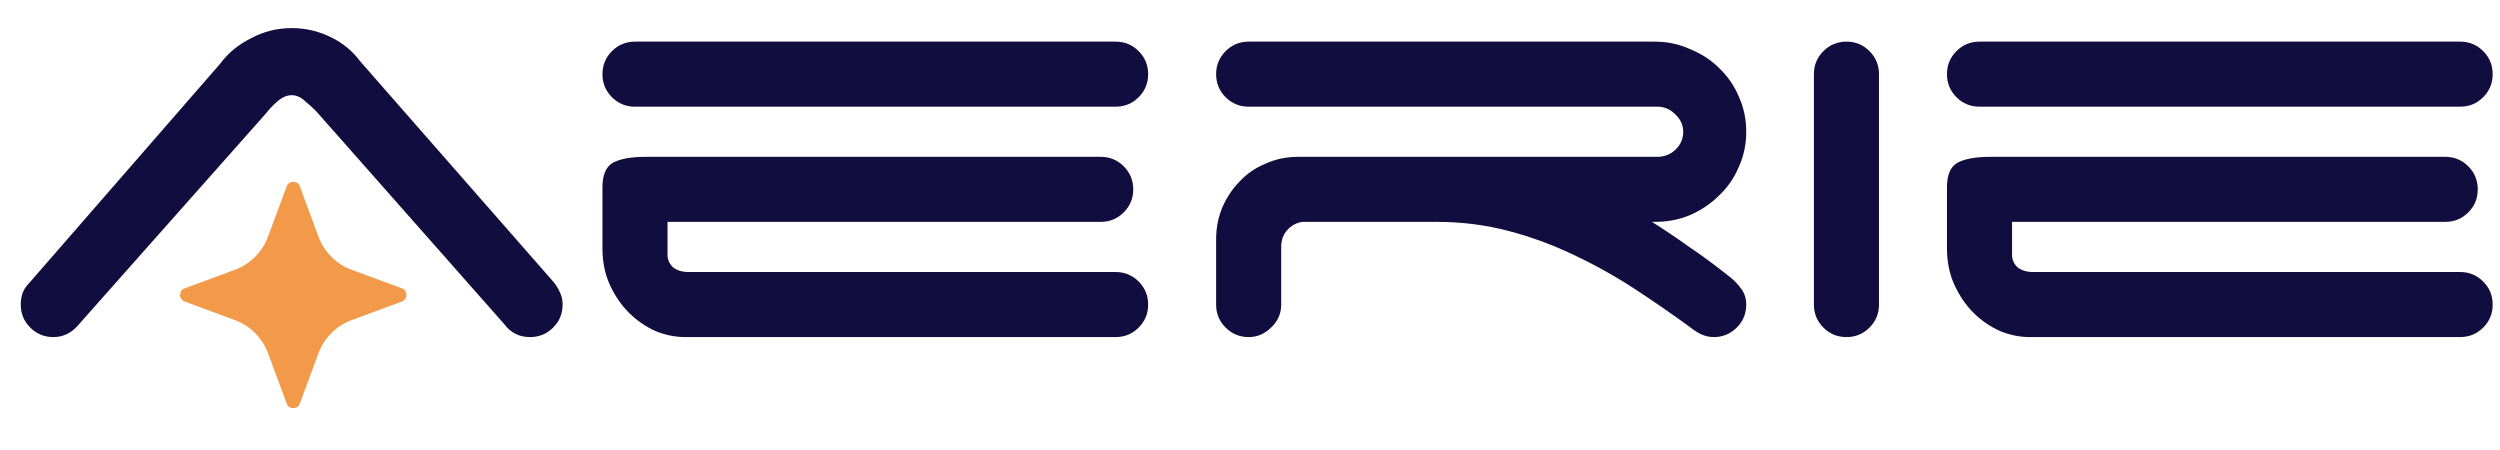
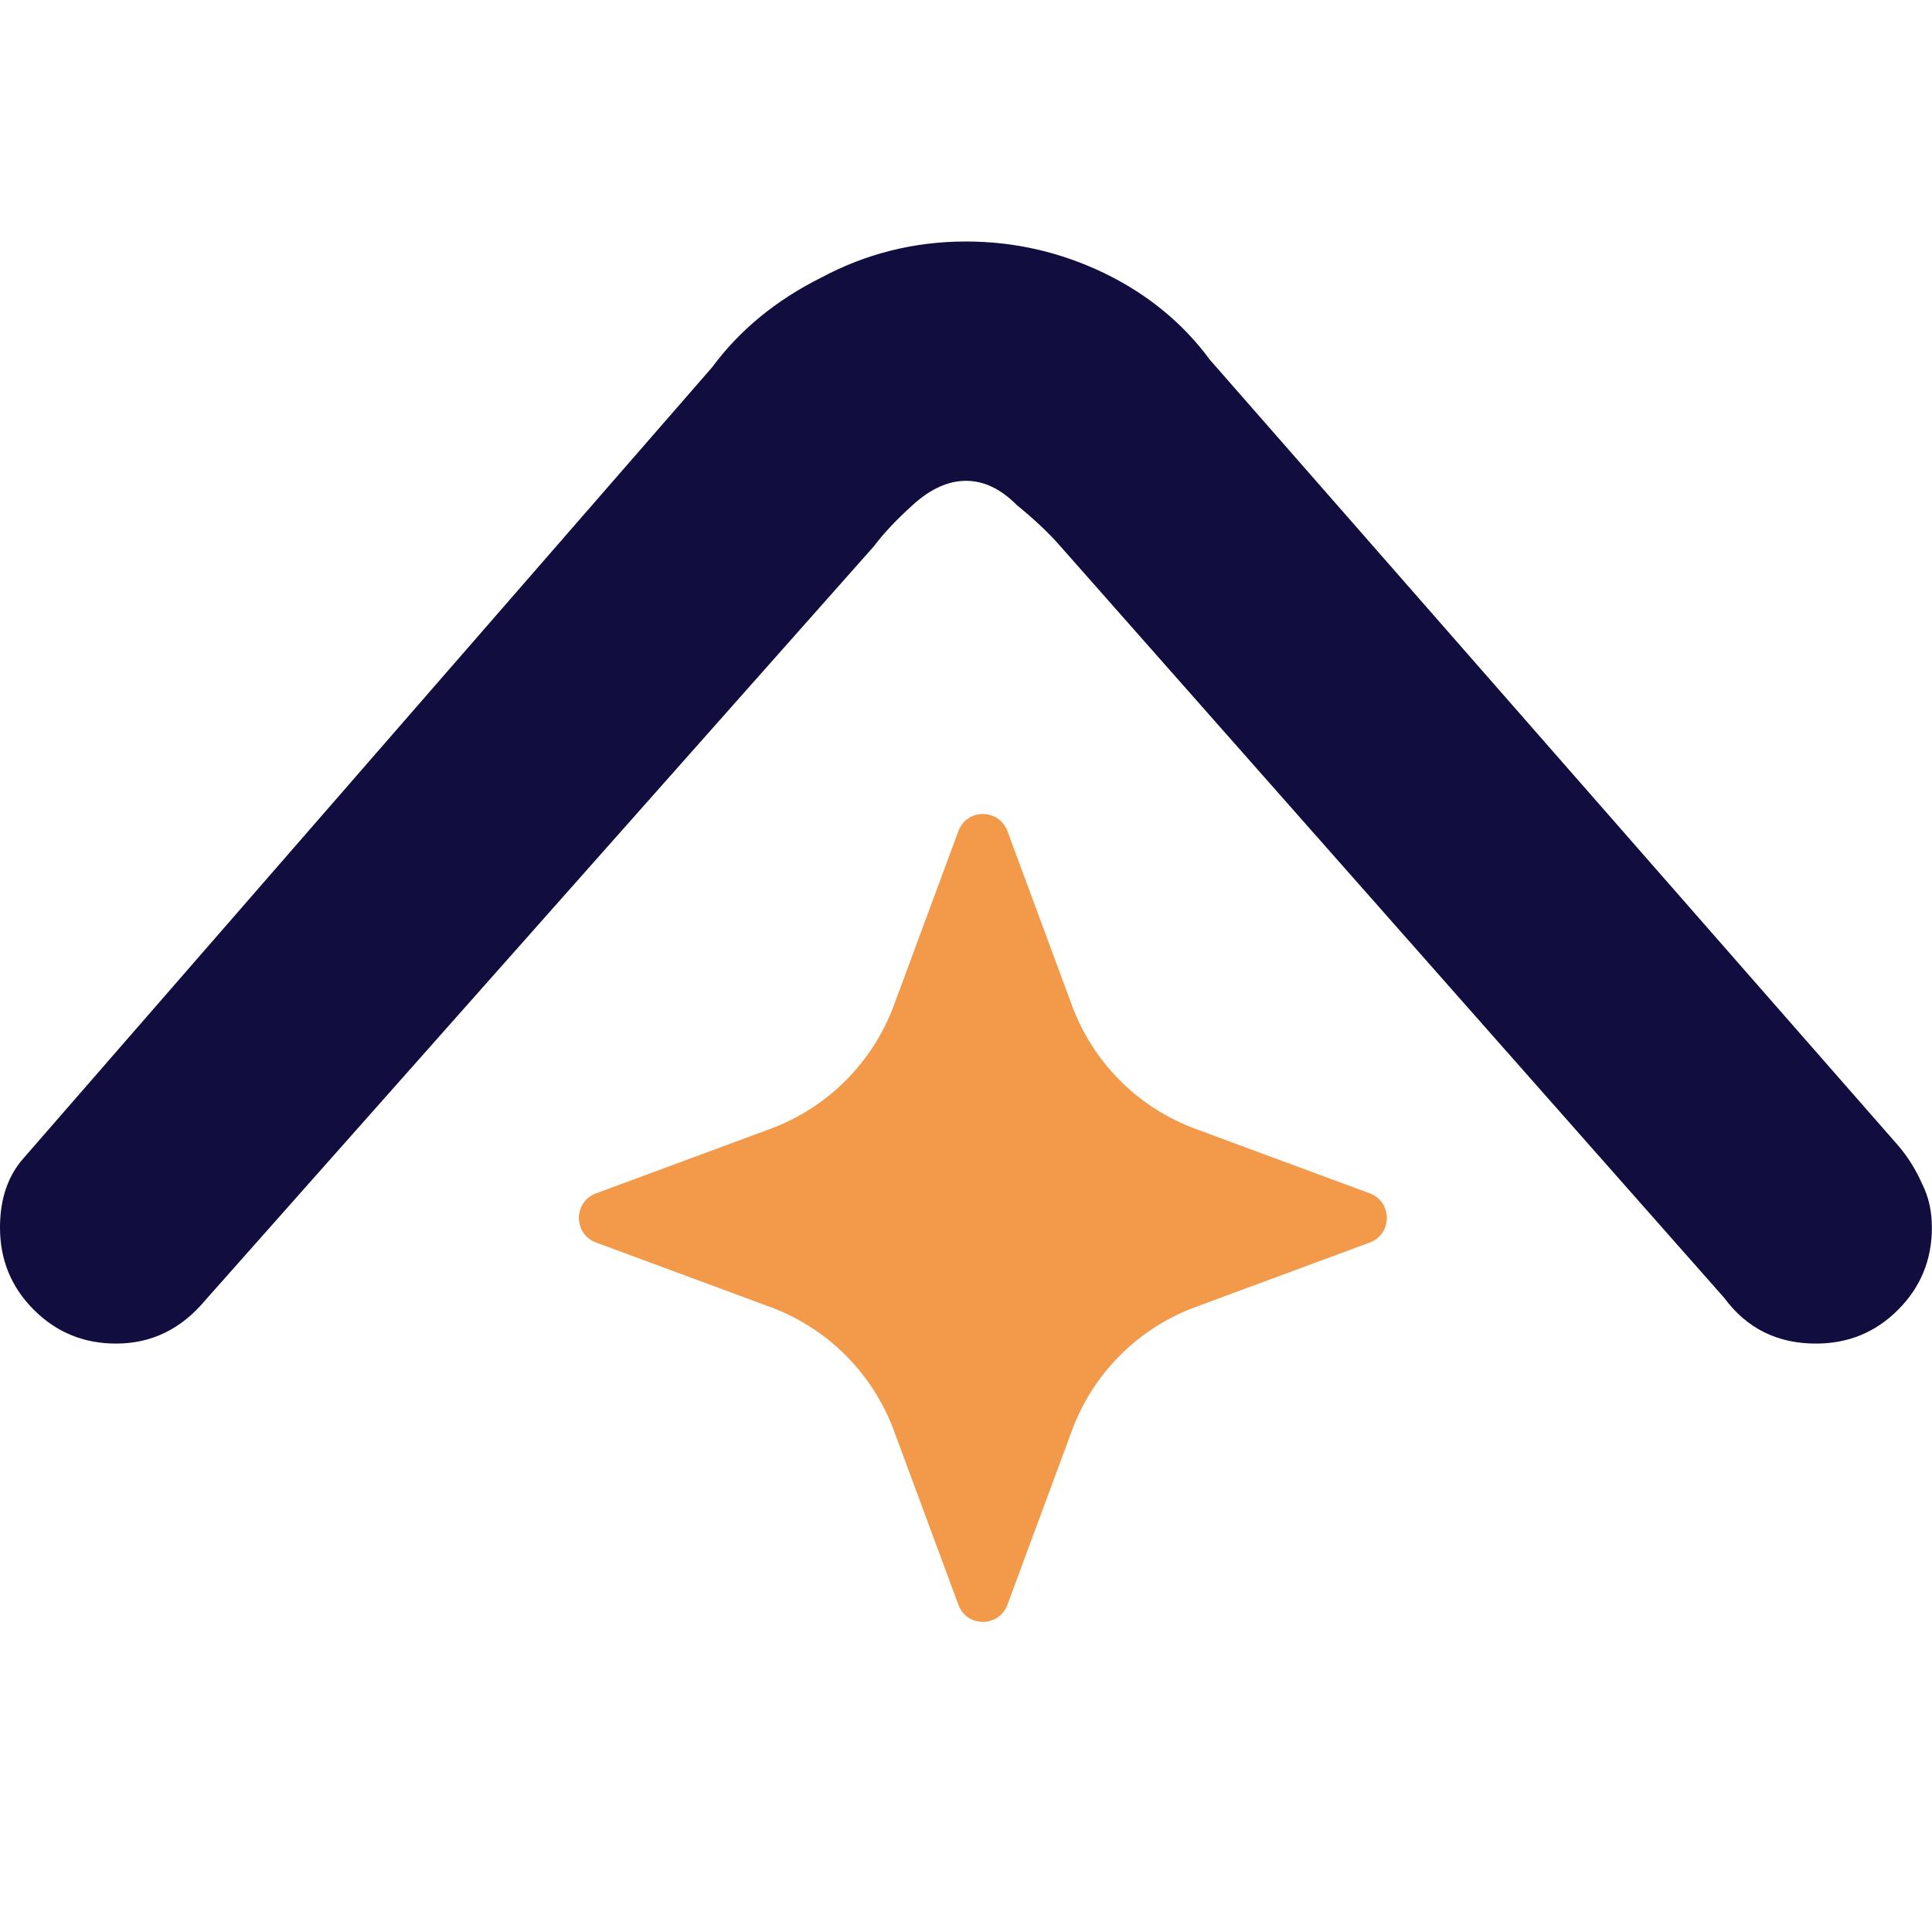
- <svg xmlns="http://www.w3.org/2000/svg" width="89" height="16" viewBox="0 0 89 16" fill="none">
-   <path d="M2.791 11.566C2.549 11.855 2.252 12 1.898 12C1.576 12 1.302 11.887 1.077 11.662C0.852 11.437 0.739 11.164 0.739 10.842C0.739 10.553 0.82 10.319 0.981 10.143L7.85 2.254C8.124 1.885 8.486 1.587 8.936 1.362C9.387 1.121 9.87 1 10.384 1C10.867 1 11.326 1.105 11.76 1.314C12.194 1.523 12.548 1.812 12.822 2.182L19.692 10.022C19.788 10.134 19.869 10.263 19.933 10.408C19.997 10.537 20.029 10.681 20.029 10.842C20.029 11.164 19.917 11.437 19.692 11.662C19.466 11.887 19.193 12 18.871 12C18.485 12 18.179 11.847 17.954 11.542L11.326 4.039C11.213 3.911 11.068 3.774 10.891 3.629C10.73 3.469 10.561 3.388 10.384 3.388C10.207 3.388 10.03 3.469 9.853 3.629C9.693 3.774 9.564 3.911 9.467 4.039L2.791 11.566Z" fill="#110D3E" />
-   <path d="M21.447 2.64C21.447 2.319 21.56 2.045 21.785 1.82C22.01 1.595 22.284 1.482 22.605 1.482H39.716C40.038 1.482 40.311 1.595 40.536 1.82C40.761 2.045 40.874 2.319 40.874 2.64C40.874 2.962 40.761 3.235 40.536 3.461C40.311 3.686 40.038 3.798 39.716 3.798H22.605C22.284 3.798 22.01 3.686 21.785 3.461C21.56 3.235 21.447 2.962 21.447 2.64ZM24.391 12C24.037 12 23.683 11.928 23.329 11.783C22.976 11.622 22.662 11.405 22.388 11.132C22.115 10.858 21.89 10.528 21.712 10.143C21.535 9.757 21.447 9.322 21.447 8.84V6.669C21.447 6.235 21.568 5.945 21.809 5.8C22.067 5.656 22.461 5.583 22.992 5.583H39.185C39.507 5.583 39.78 5.696 40.005 5.921C40.23 6.146 40.343 6.42 40.343 6.741C40.343 7.063 40.23 7.336 40.005 7.561C39.78 7.787 39.507 7.899 39.185 7.899H23.764V9.081C23.764 9.242 23.828 9.387 23.957 9.515C24.102 9.628 24.287 9.684 24.512 9.684H39.716C40.038 9.684 40.311 9.797 40.536 10.022C40.761 10.247 40.874 10.521 40.874 10.842C40.874 11.164 40.761 11.437 40.536 11.662C40.311 11.887 40.038 12 39.716 12H24.391Z" fill="#110D3E" />
-   <path d="M58.811 7.899C59.246 8.173 59.688 8.47 60.139 8.792C60.589 9.097 61.048 9.435 61.514 9.805C61.691 9.933 61.844 10.086 61.973 10.263C62.102 10.424 62.166 10.617 62.166 10.842C62.166 11.164 62.053 11.437 61.828 11.662C61.603 11.887 61.329 12 61.008 12C60.734 12 60.461 11.887 60.187 11.662C59.527 11.18 58.852 10.713 58.16 10.263C57.468 9.813 56.744 9.411 55.988 9.057C55.248 8.703 54.475 8.422 53.671 8.213C52.867 8.004 52.03 7.899 51.161 7.899H46.359C46.15 7.931 45.973 8.028 45.828 8.189C45.683 8.349 45.611 8.55 45.611 8.792V10.842C45.611 11.164 45.49 11.437 45.249 11.662C45.023 11.887 44.758 12 44.452 12C44.131 12 43.857 11.887 43.632 11.662C43.407 11.437 43.294 11.164 43.294 10.842V8.526C43.294 8.124 43.366 7.746 43.511 7.393C43.672 7.023 43.881 6.709 44.139 6.452C44.396 6.178 44.702 5.969 45.056 5.825C45.41 5.664 45.796 5.583 46.214 5.583H59.005C59.246 5.583 59.455 5.503 59.632 5.342C59.825 5.165 59.922 4.948 59.922 4.691C59.922 4.45 59.825 4.24 59.632 4.064C59.455 3.887 59.246 3.798 59.005 3.798H44.452C44.131 3.798 43.857 3.686 43.632 3.461C43.407 3.235 43.294 2.962 43.294 2.64C43.294 2.319 43.407 2.045 43.632 1.82C43.857 1.595 44.131 1.482 44.452 1.482H58.908C59.358 1.482 59.777 1.571 60.163 1.748C60.565 1.909 60.911 2.134 61.201 2.423C61.506 2.713 61.739 3.05 61.9 3.436C62.077 3.822 62.166 4.24 62.166 4.691C62.166 5.141 62.077 5.559 61.9 5.945C61.739 6.331 61.506 6.669 61.201 6.958C60.911 7.248 60.565 7.481 60.163 7.658C59.777 7.819 59.358 7.899 58.908 7.899H58.811Z" fill="#110D3E" />
-   <path d="M66.892 10.842C66.892 11.164 66.779 11.437 66.554 11.662C66.329 11.887 66.055 12 65.734 12C65.412 12 65.138 11.887 64.913 11.662C64.688 11.437 64.575 11.164 64.575 10.842V2.64C64.575 2.319 64.688 2.045 64.913 1.82C65.138 1.595 65.412 1.482 65.734 1.482C66.055 1.482 66.329 1.595 66.554 1.82C66.779 2.045 66.892 2.319 66.892 2.64V10.842Z" fill="#110D3E" />
-   <path d="M69.312 2.64C69.312 2.319 69.425 2.045 69.65 1.82C69.875 1.595 70.149 1.482 70.471 1.482H87.581C87.903 1.482 88.176 1.595 88.401 1.82C88.627 2.045 88.739 2.319 88.739 2.64C88.739 2.962 88.627 3.235 88.401 3.461C88.176 3.686 87.903 3.798 87.581 3.798H70.471C70.149 3.798 69.875 3.686 69.65 3.461C69.425 3.235 69.312 2.962 69.312 2.64ZM72.257 12C71.903 12 71.549 11.928 71.195 11.783C70.841 11.622 70.527 11.405 70.253 11.132C69.98 10.858 69.755 10.528 69.578 10.143C69.401 9.757 69.312 9.322 69.312 8.84V6.669C69.312 6.235 69.433 5.945 69.674 5.8C69.932 5.656 70.326 5.583 70.857 5.583H87.05C87.372 5.583 87.645 5.696 87.871 5.921C88.096 6.146 88.208 6.42 88.208 6.741C88.208 7.063 88.096 7.336 87.871 7.561C87.645 7.787 87.372 7.899 87.05 7.899H71.629V9.081C71.629 9.242 71.693 9.387 71.822 9.515C71.967 9.628 72.152 9.684 72.377 9.684H87.581C87.903 9.684 88.176 9.797 88.401 10.022C88.627 10.247 88.739 10.521 88.739 10.842C88.739 11.164 88.627 11.437 88.401 11.662C88.176 11.887 87.903 12 87.581 12H72.257Z" fill="#110D3E" />
-   <path d="M10.205 6.634C10.286 6.416 10.593 6.416 10.674 6.634L11.336 8.422C11.538 8.97 11.97 9.401 12.517 9.604L14.306 10.265C14.524 10.346 14.524 10.654 14.306 10.735L12.517 11.396C11.97 11.599 11.538 12.03 11.336 12.578L10.674 14.366C10.593 14.584 10.286 14.584 10.205 14.366L9.543 12.578C9.341 12.03 8.909 11.599 8.362 11.396L6.573 10.735C6.355 10.654 6.355 10.346 6.573 10.265L8.362 9.604C8.909 9.401 9.341 8.97 9.543 8.422L10.205 6.634Z" fill="#F2994A" />
+ <svg xmlns="http://www.w3.org/2000/svg" width="16" height="16" viewBox="0 0 16 16" fill="none">
+   <path d="M1.701 10.767C1.501 11.007 1.254 11.127 0.961 11.127C0.694 11.127 0.467 11.034 0.28 10.847C0.093 10.66 0 10.433 0 10.167C0 9.926 0.067 9.733 0.2 9.586L5.898 3.041C6.125 2.734 6.425 2.487 6.799 2.3C7.172 2.1 7.573 2 8 2C8.4 2 8.78 2.087 9.141 2.26C9.501 2.434 9.795 2.674 10.021 2.981L15.719 9.486C15.799 9.579 15.866 9.686 15.919 9.806C15.973 9.913 15.999 10.033 15.999 10.167C15.999 10.433 15.906 10.66 15.719 10.847C15.533 11.034 15.306 11.127 15.039 11.127C14.719 11.127 14.465 11.001 14.278 10.747L8.78 4.522C8.687 4.415 8.567 4.302 8.42 4.182C8.287 4.048 8.147 3.982 8 3.982C7.853 3.982 7.706 4.048 7.559 4.182C7.426 4.302 7.319 4.415 7.239 4.522L1.701 10.767Z" fill="#110D3E" />
+   <path d="M7.937 6.883C8.006 6.694 8.273 6.694 8.343 6.883L8.877 8.325C9.052 8.8 9.426 9.174 9.901 9.349L11.344 9.883C11.532 9.953 11.532 10.22 11.344 10.29L9.901 10.824C9.426 10.999 9.052 11.373 8.877 11.848L8.343 13.29C8.273 13.479 8.006 13.479 7.937 13.29L7.403 11.848C7.227 11.373 6.853 10.999 6.379 10.824L4.936 10.29C4.747 10.22 4.747 9.953 4.936 9.883L6.379 9.349C6.853 9.174 7.227 8.8 7.403 8.325L7.937 6.883Z" fill="#F2994A" />
</svg>
